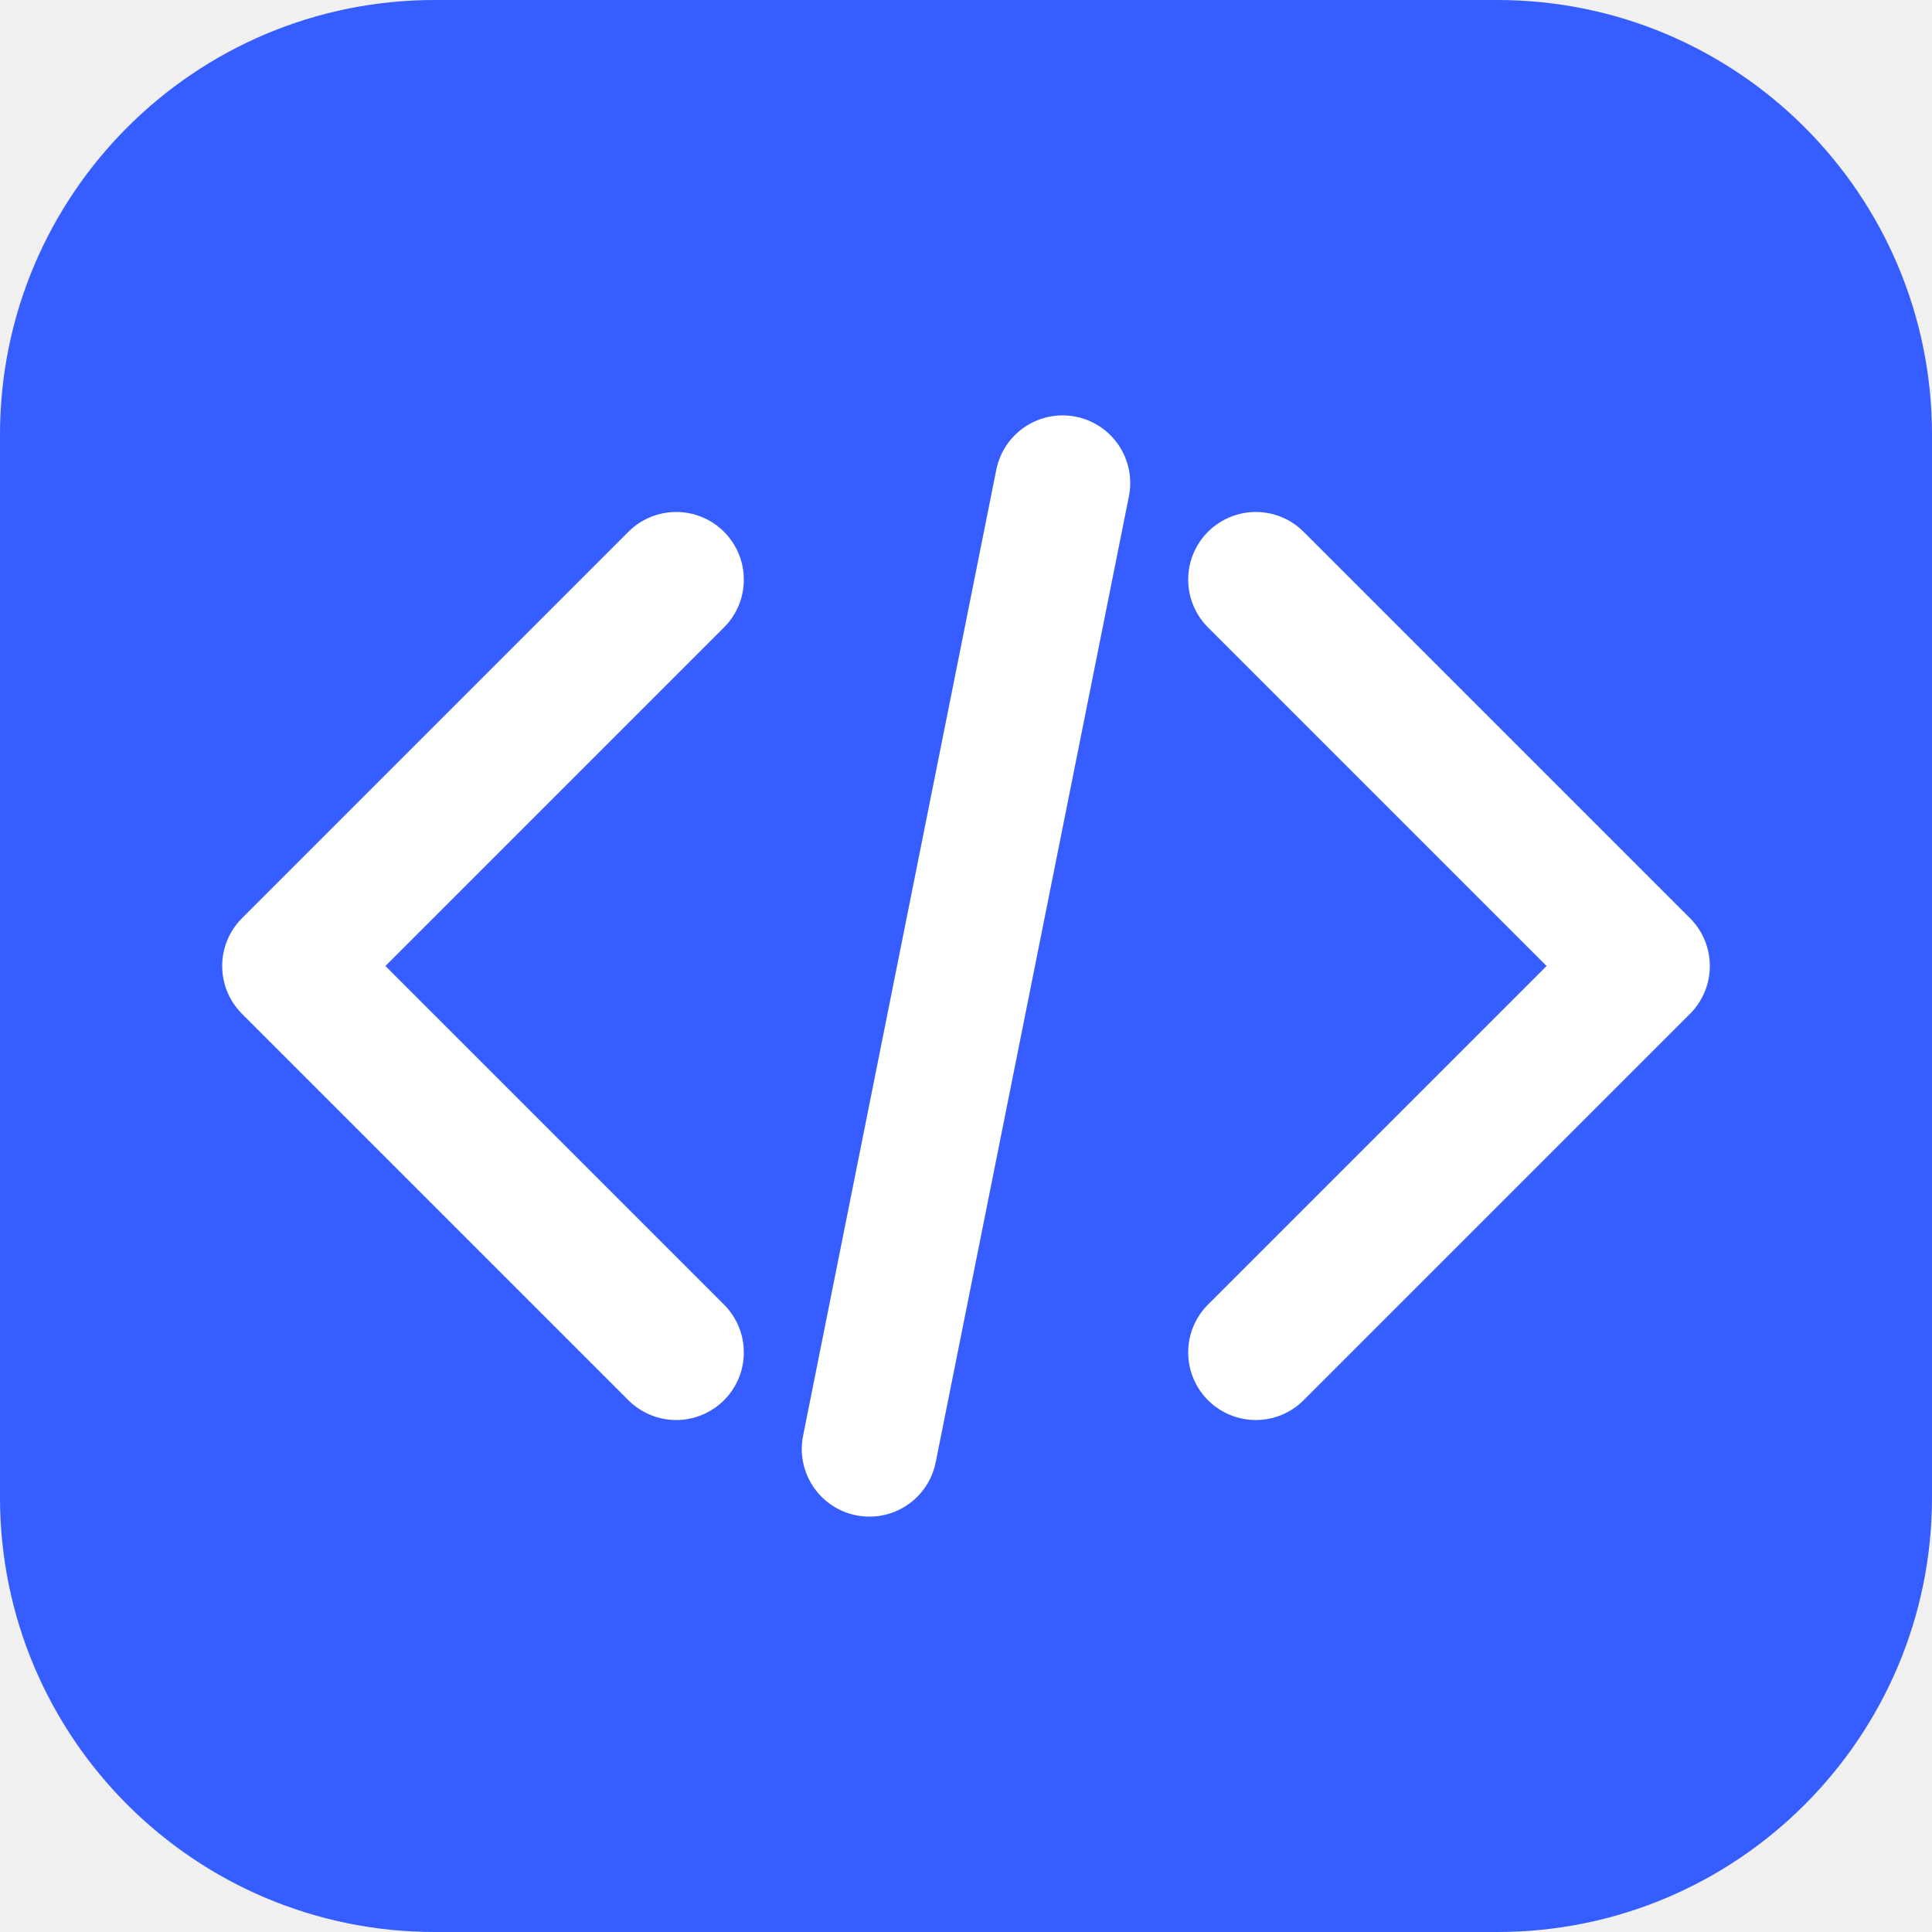
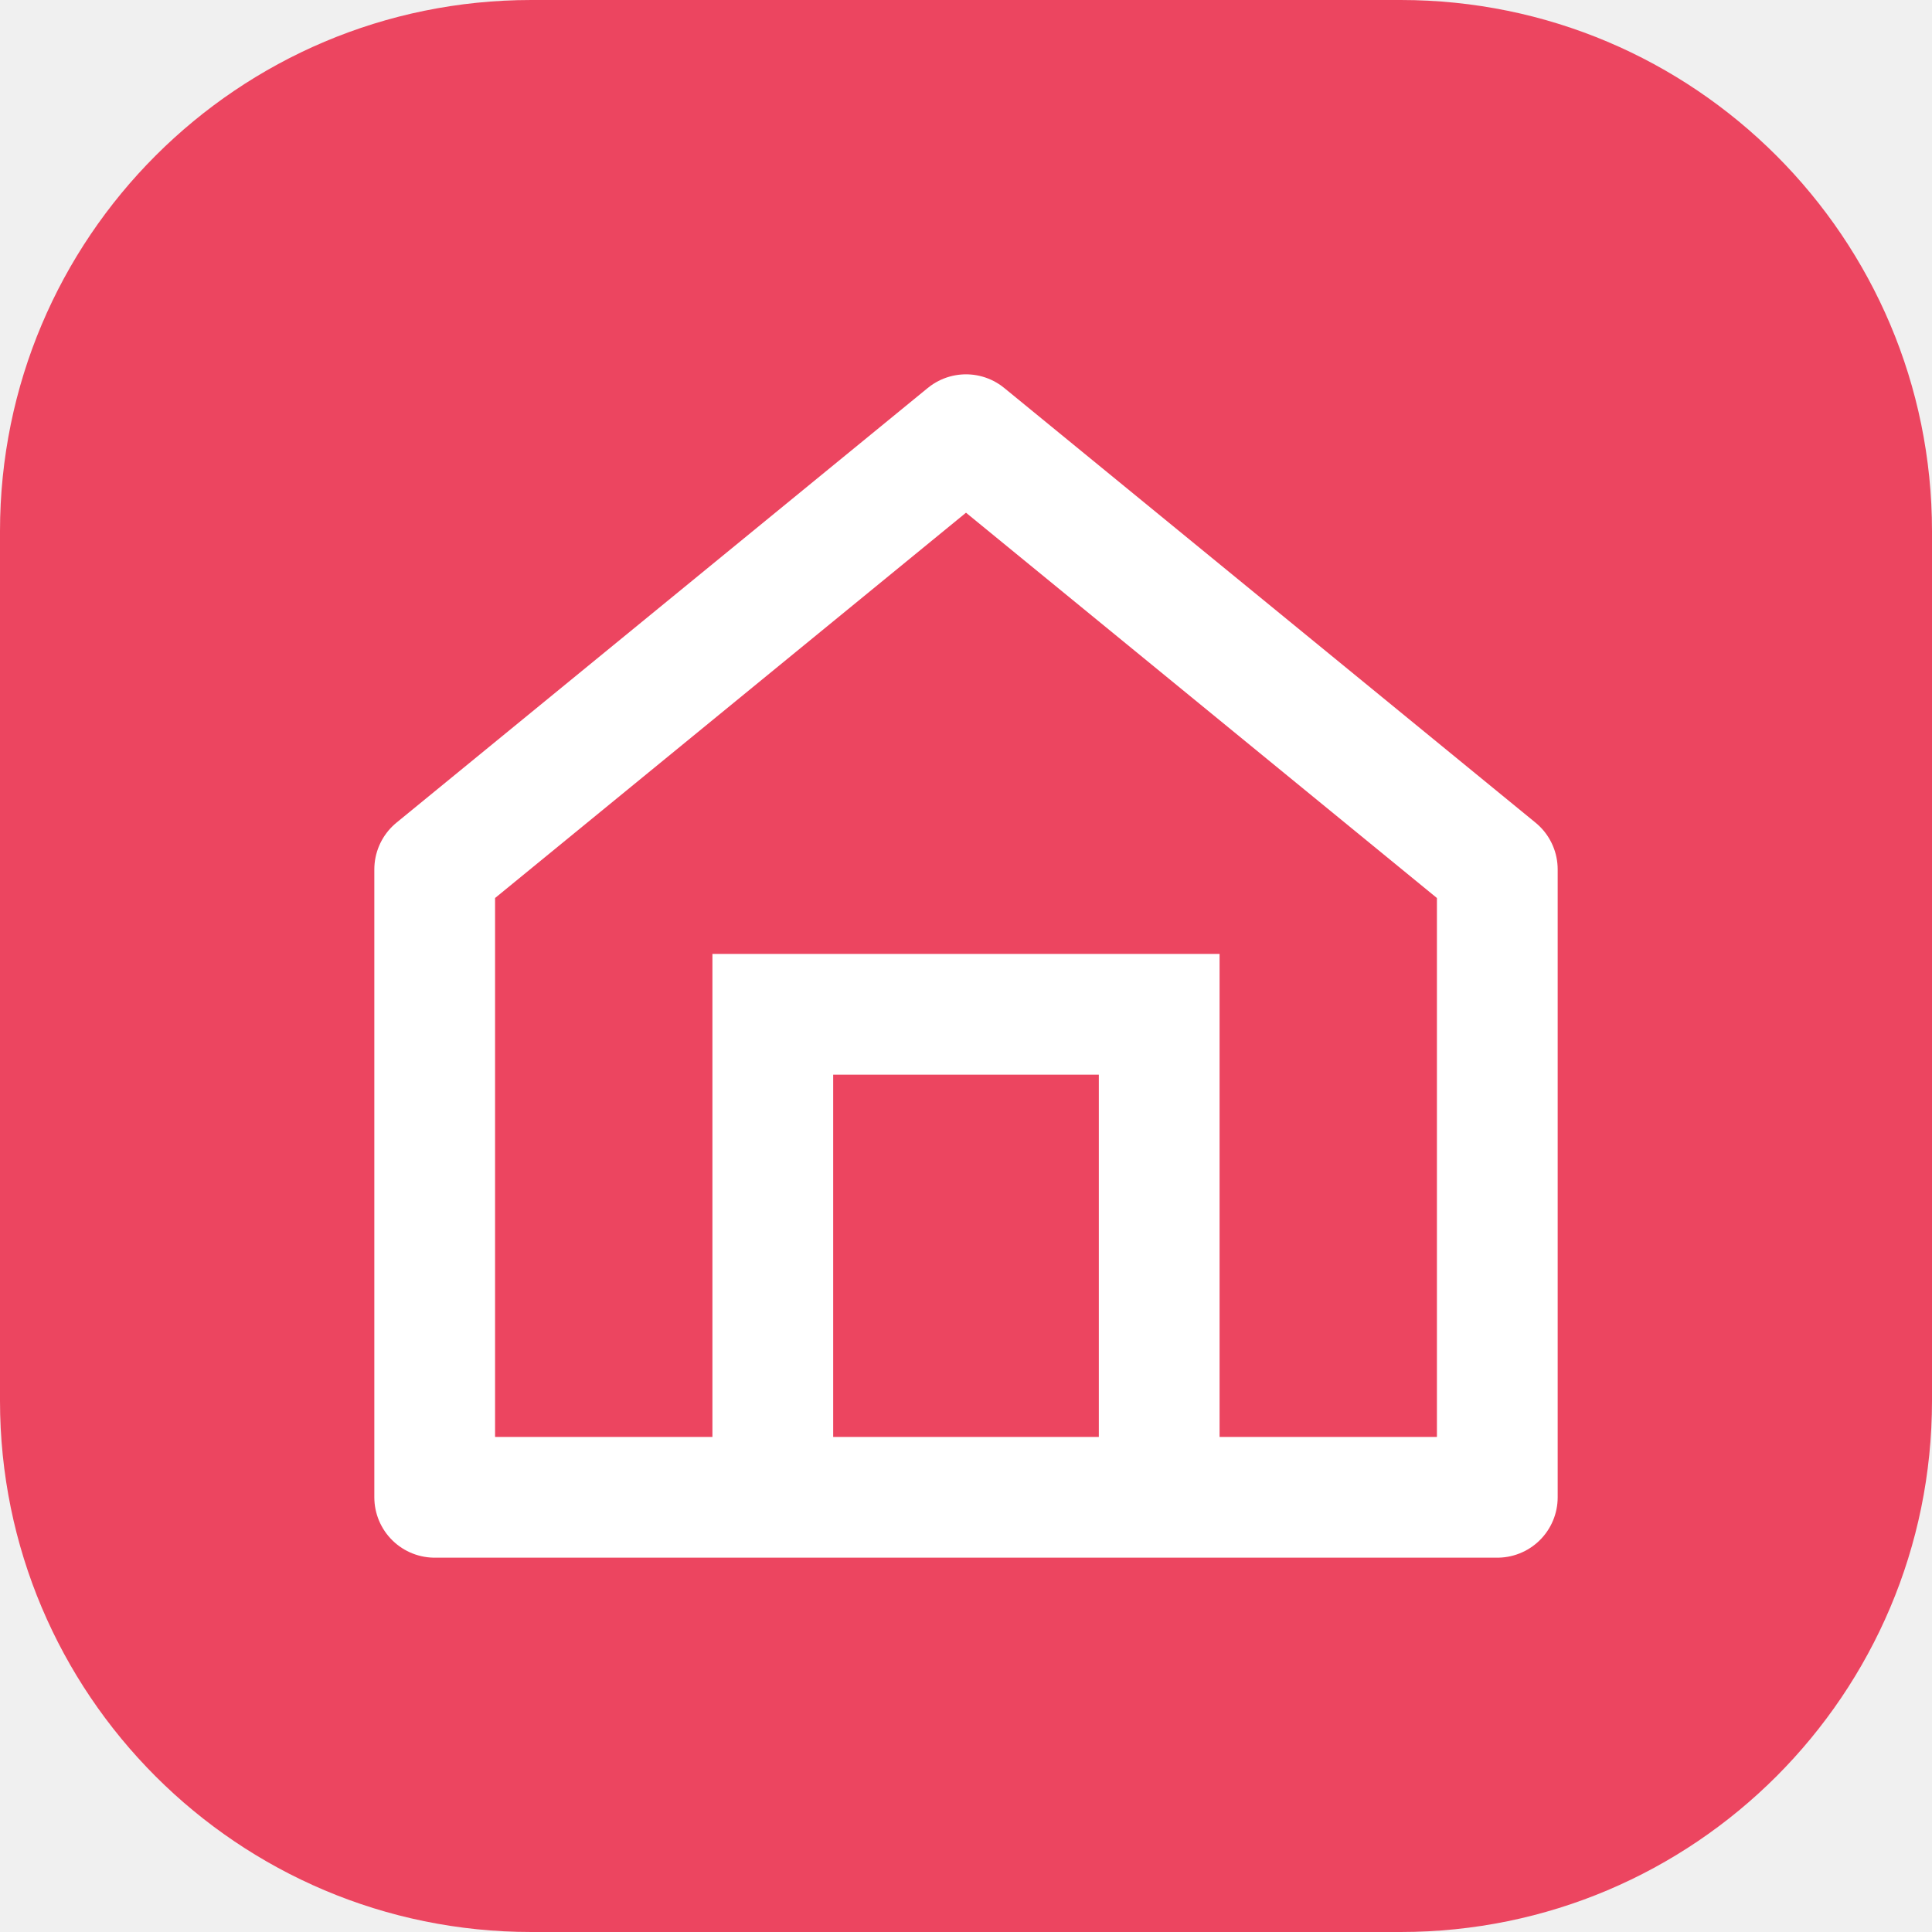
<svg xmlns="http://www.w3.org/2000/svg" viewBox="0 0 40 40">
-   <rect width="40" height="40" rx="9" fill="#365dff" />
-   <path d="m14 12-8 8 8 8m12-16 8 8-8 8m-4-18-4 20" stroke="#fff" stroke-width="2.8" stroke-linecap="round" stroke-linejoin="round" fill="none" />
+   <rect width="40" height="40" rx="11" fill="#ec4560" />
+   <path d="M9 18 20 9l11 9v13H9Z" stroke="white" stroke-width="2.5" fill="none" stroke-linejoin="round" />
+   <path d="M16 31V21h8v10" stroke="white" stroke-width="2.5" fill="none" />
</svg>
